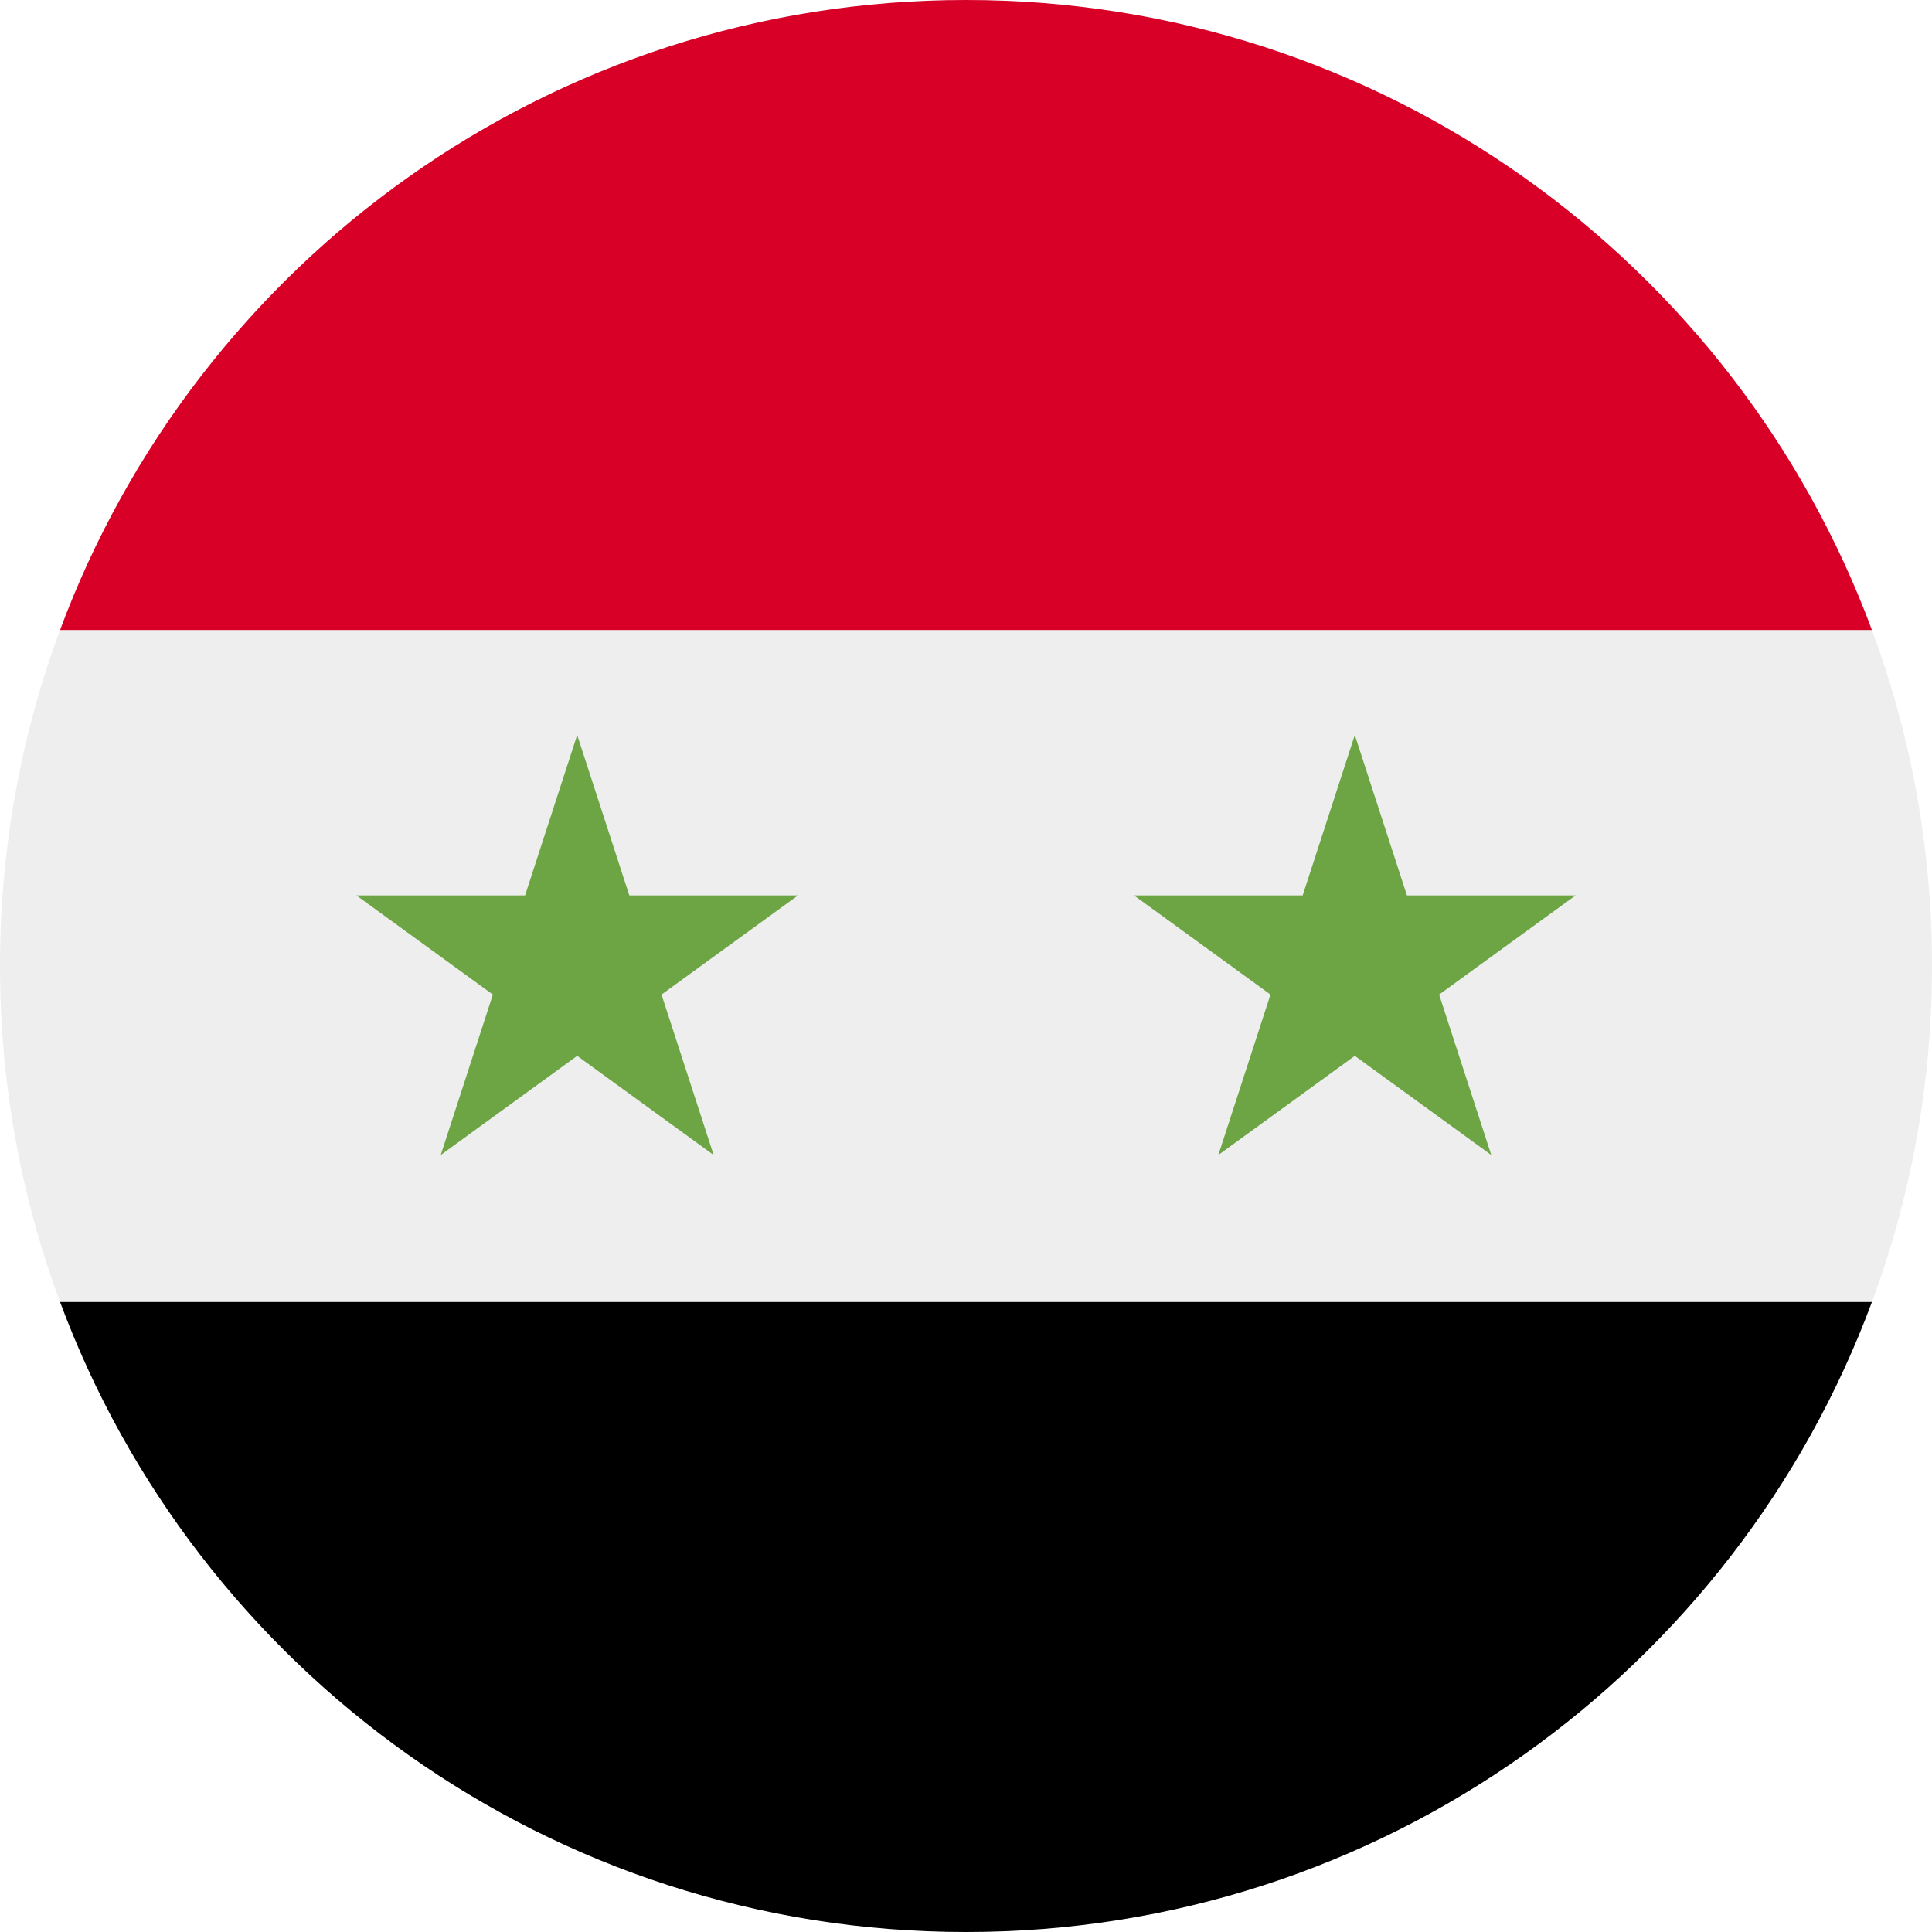
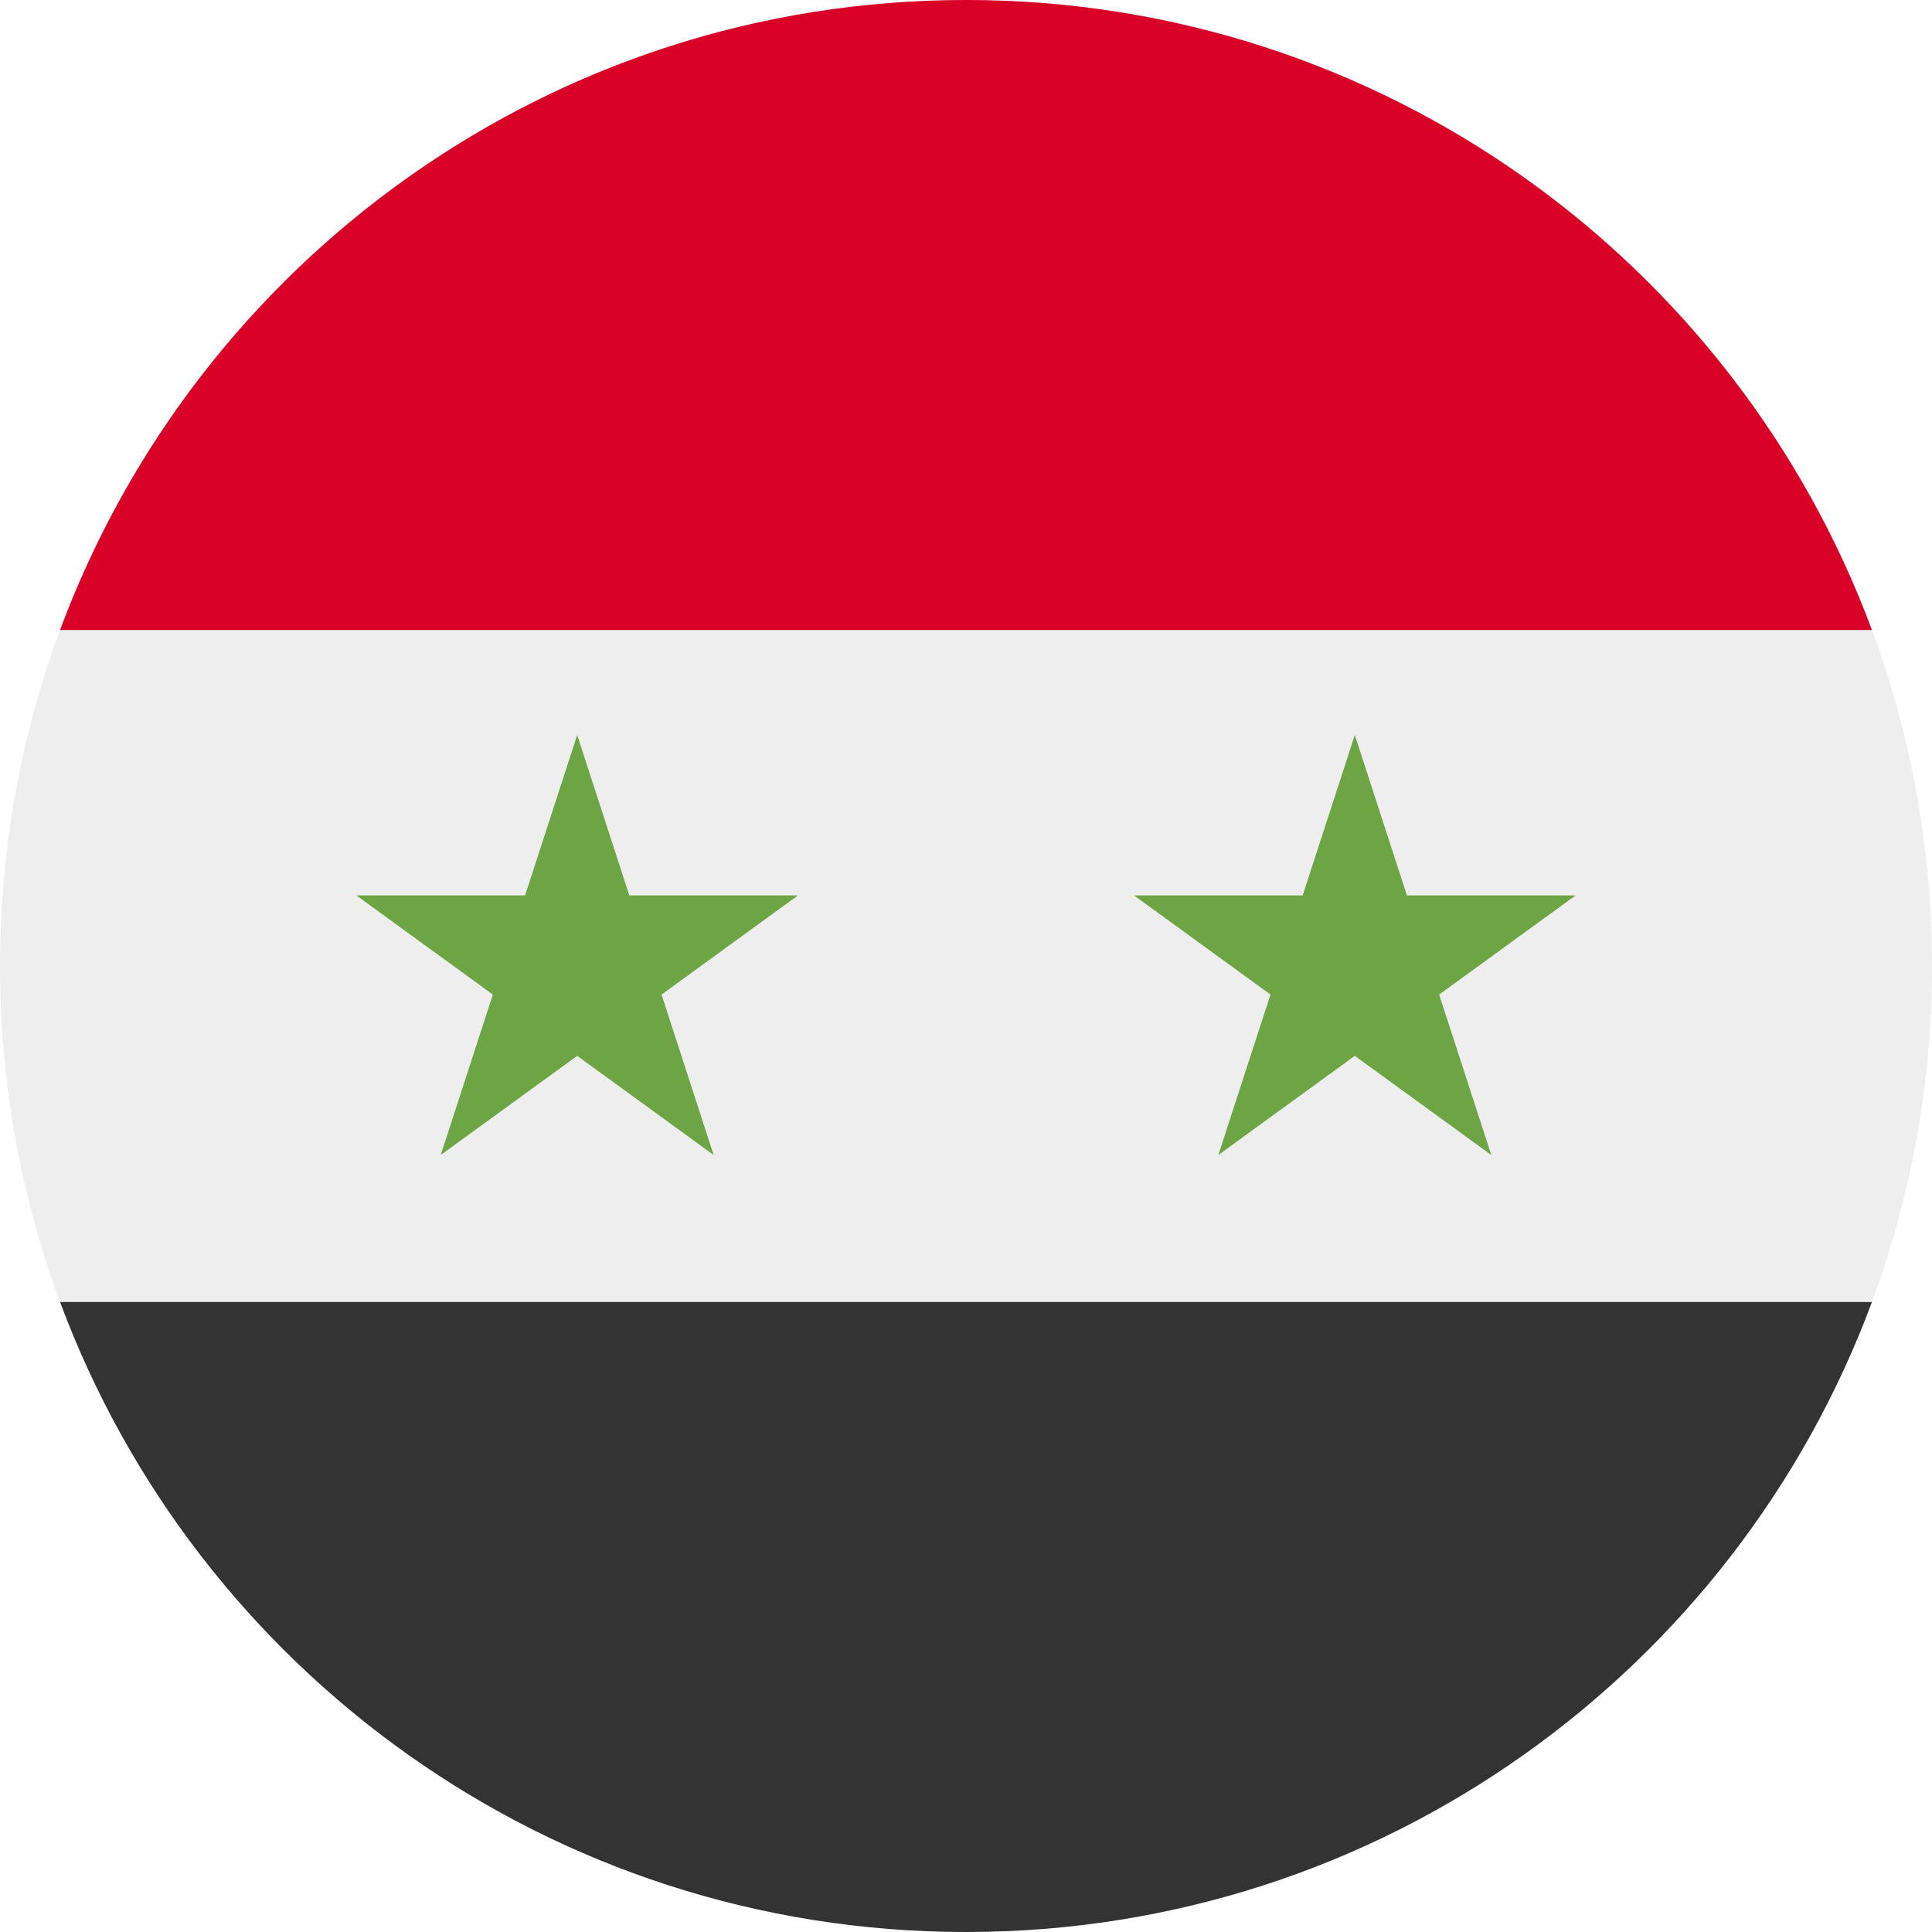
<svg xmlns="http://www.w3.org/2000/svg" viewBox="0 0 512 512">
  <circle cx="256" cy="256" r="256" fill="#eee" />
  <path d="M256 0C145.929 0 52.094 69.472 15.923 166.957h480.155C459.906 69.472 366.071 0 256 0z" fill="#d80027" />
-   <path d="M256 512c110.071 0 203.906-69.472 240.077-166.957H15.923C52.094 442.528 145.929 512 256 512z" />
+   <path d="M256 512c110.071 0 203.906-69.472 240.077-166.957H15.923C52.094 442.528 145.929 512 256 512z" fill="#333" />
  <path d="M152.962 194.783l13.813 42.512h44.703l-36.165 26.278 13.814 42.514-36.165-26.275-36.165 26.275 13.814-42.514-36.165-26.278h44.703zm206.076 0l13.813 42.512h44.704l-36.166 26.278 13.814 42.514-36.165-26.275-36.165 26.275 13.814-42.514-36.165-26.278h44.703z" fill="#6da544" />
</svg>
